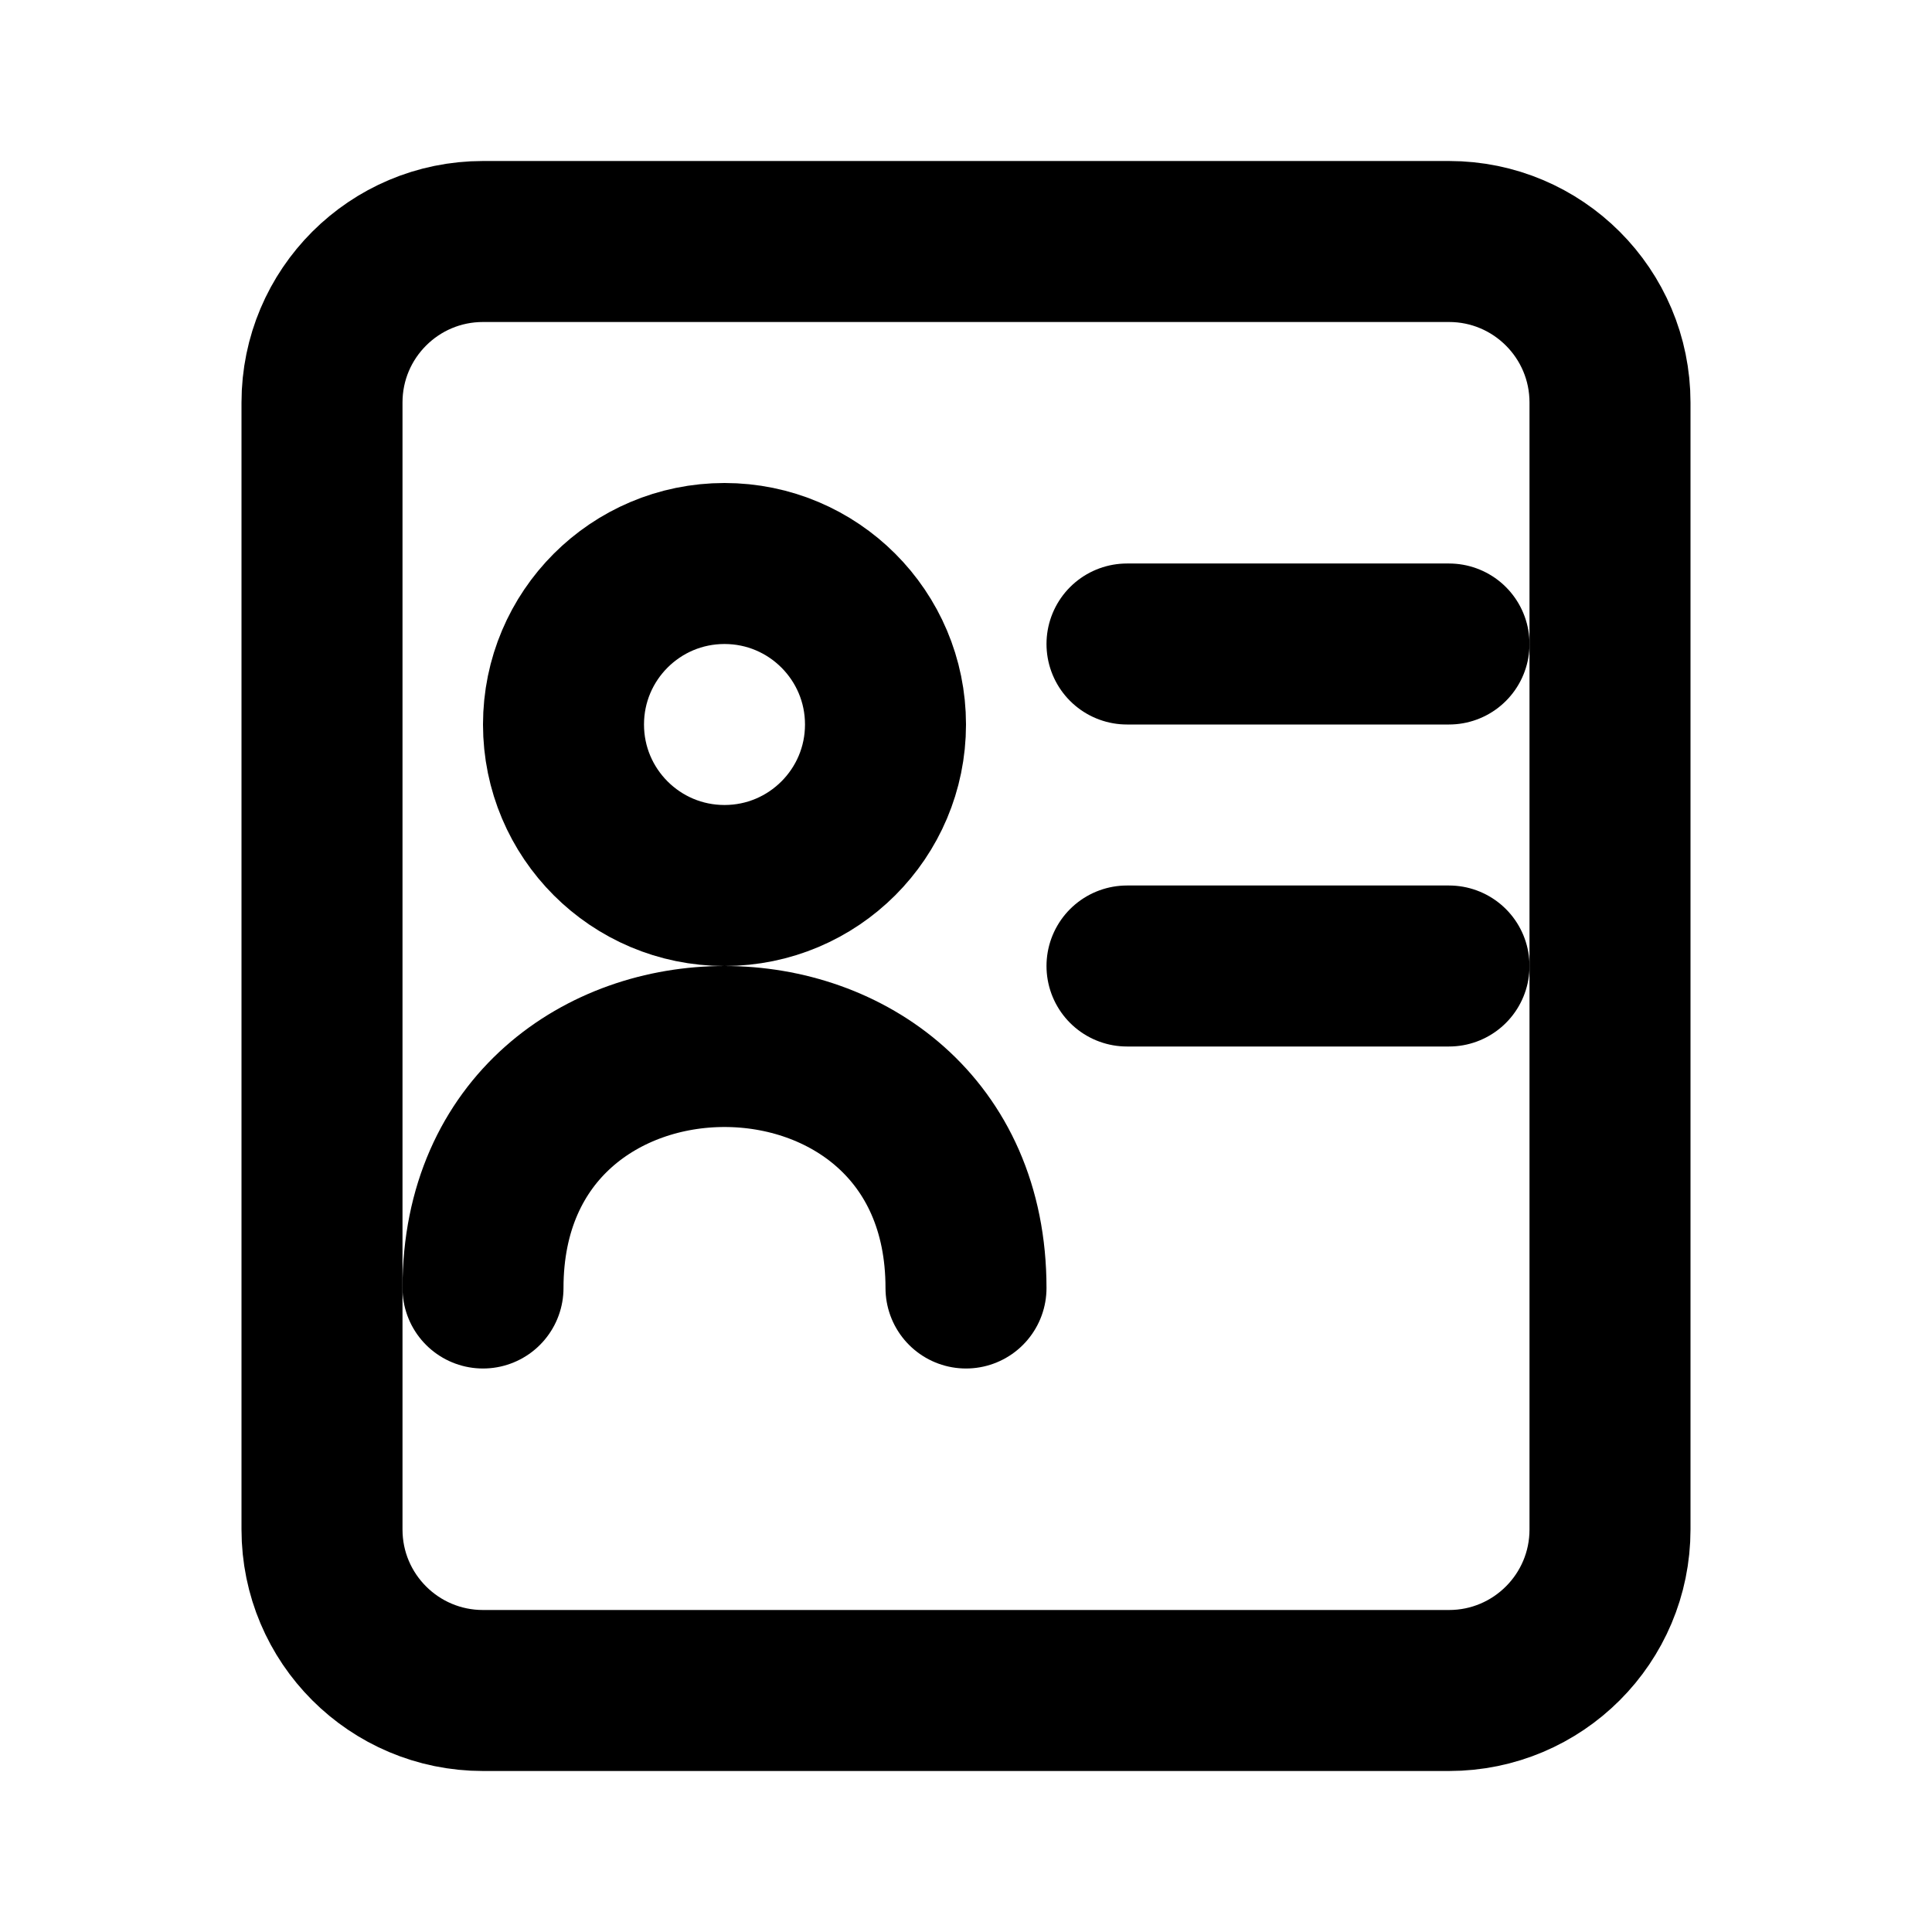
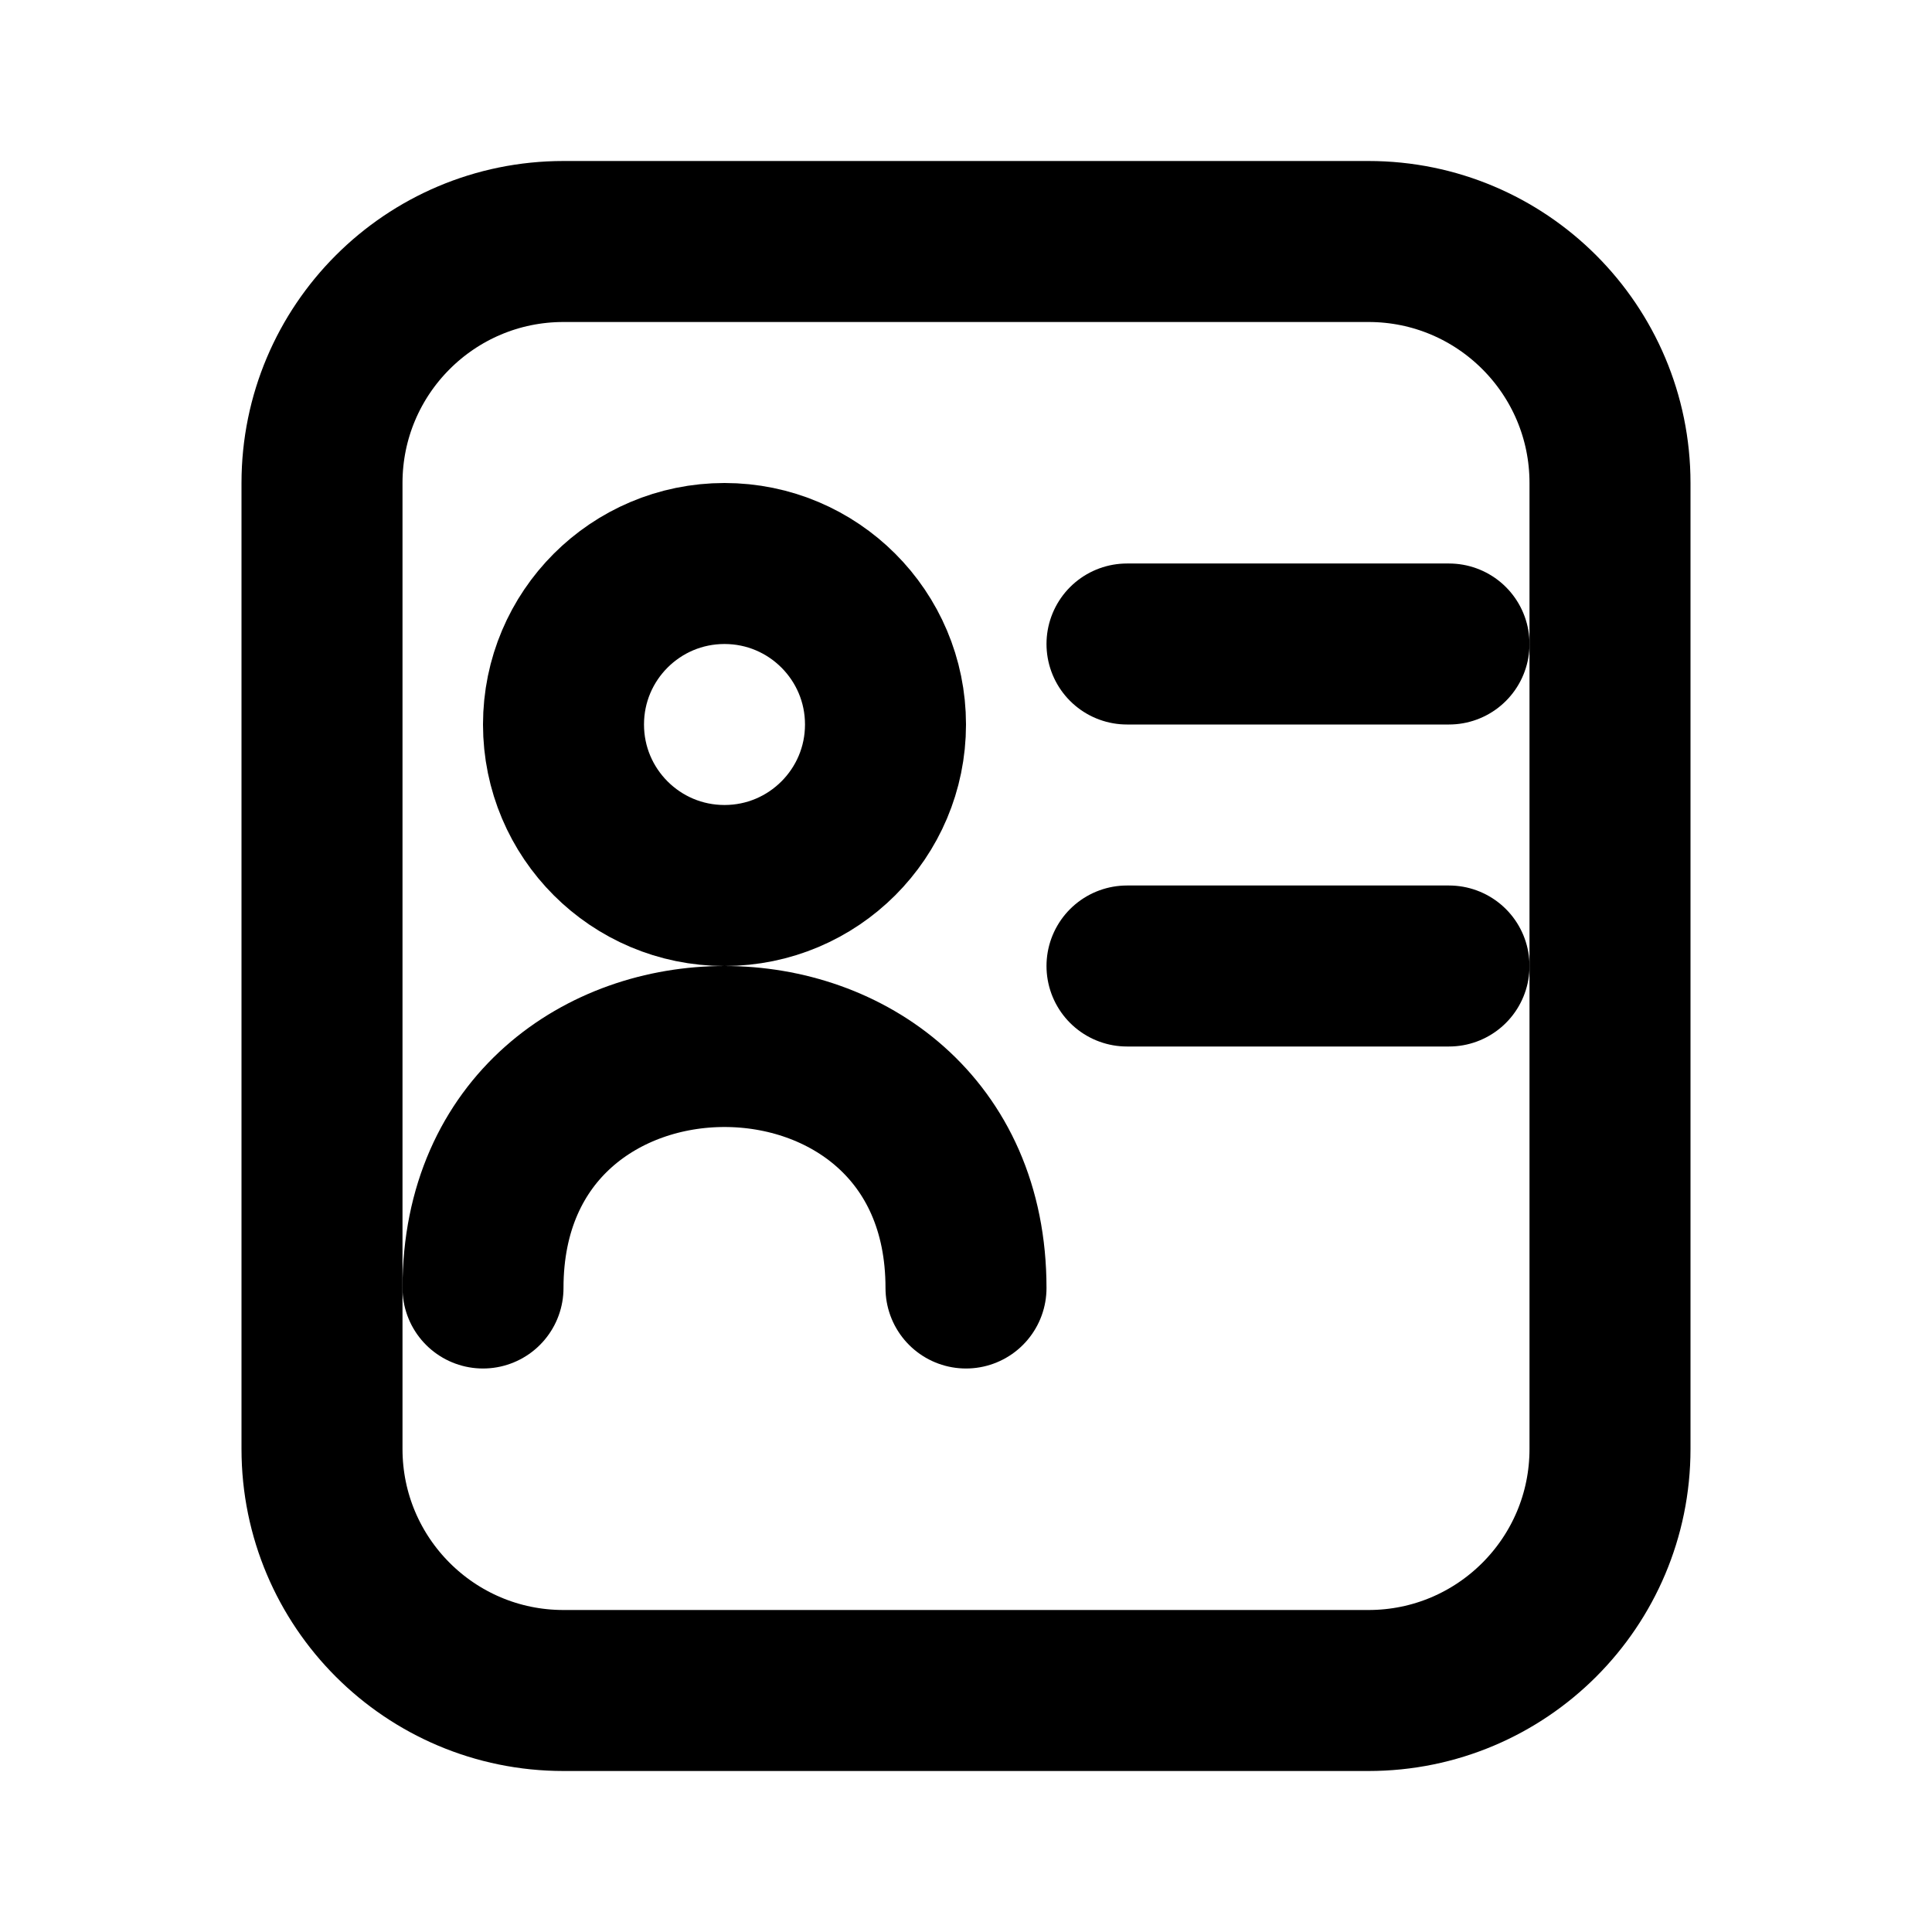
<svg xmlns="http://www.w3.org/2000/svg" viewBox="0 0 24 24" fill="none" stroke="currentColor" stroke-width="2" stroke-linecap="round" stroke-linejoin="round">
-   <rect x="4" y="3" width="16" height="18" rx="2" />
+   <rect x="4" y="3" width="16" height="18" rx="3" />
  <circle cx="9" cy="9" r="2" />
  <path d="M6 16c0-2 1.5-3 3-3s3 1 3 3" />
  <path d="M14 8h4M14 12h4" />
</svg>
